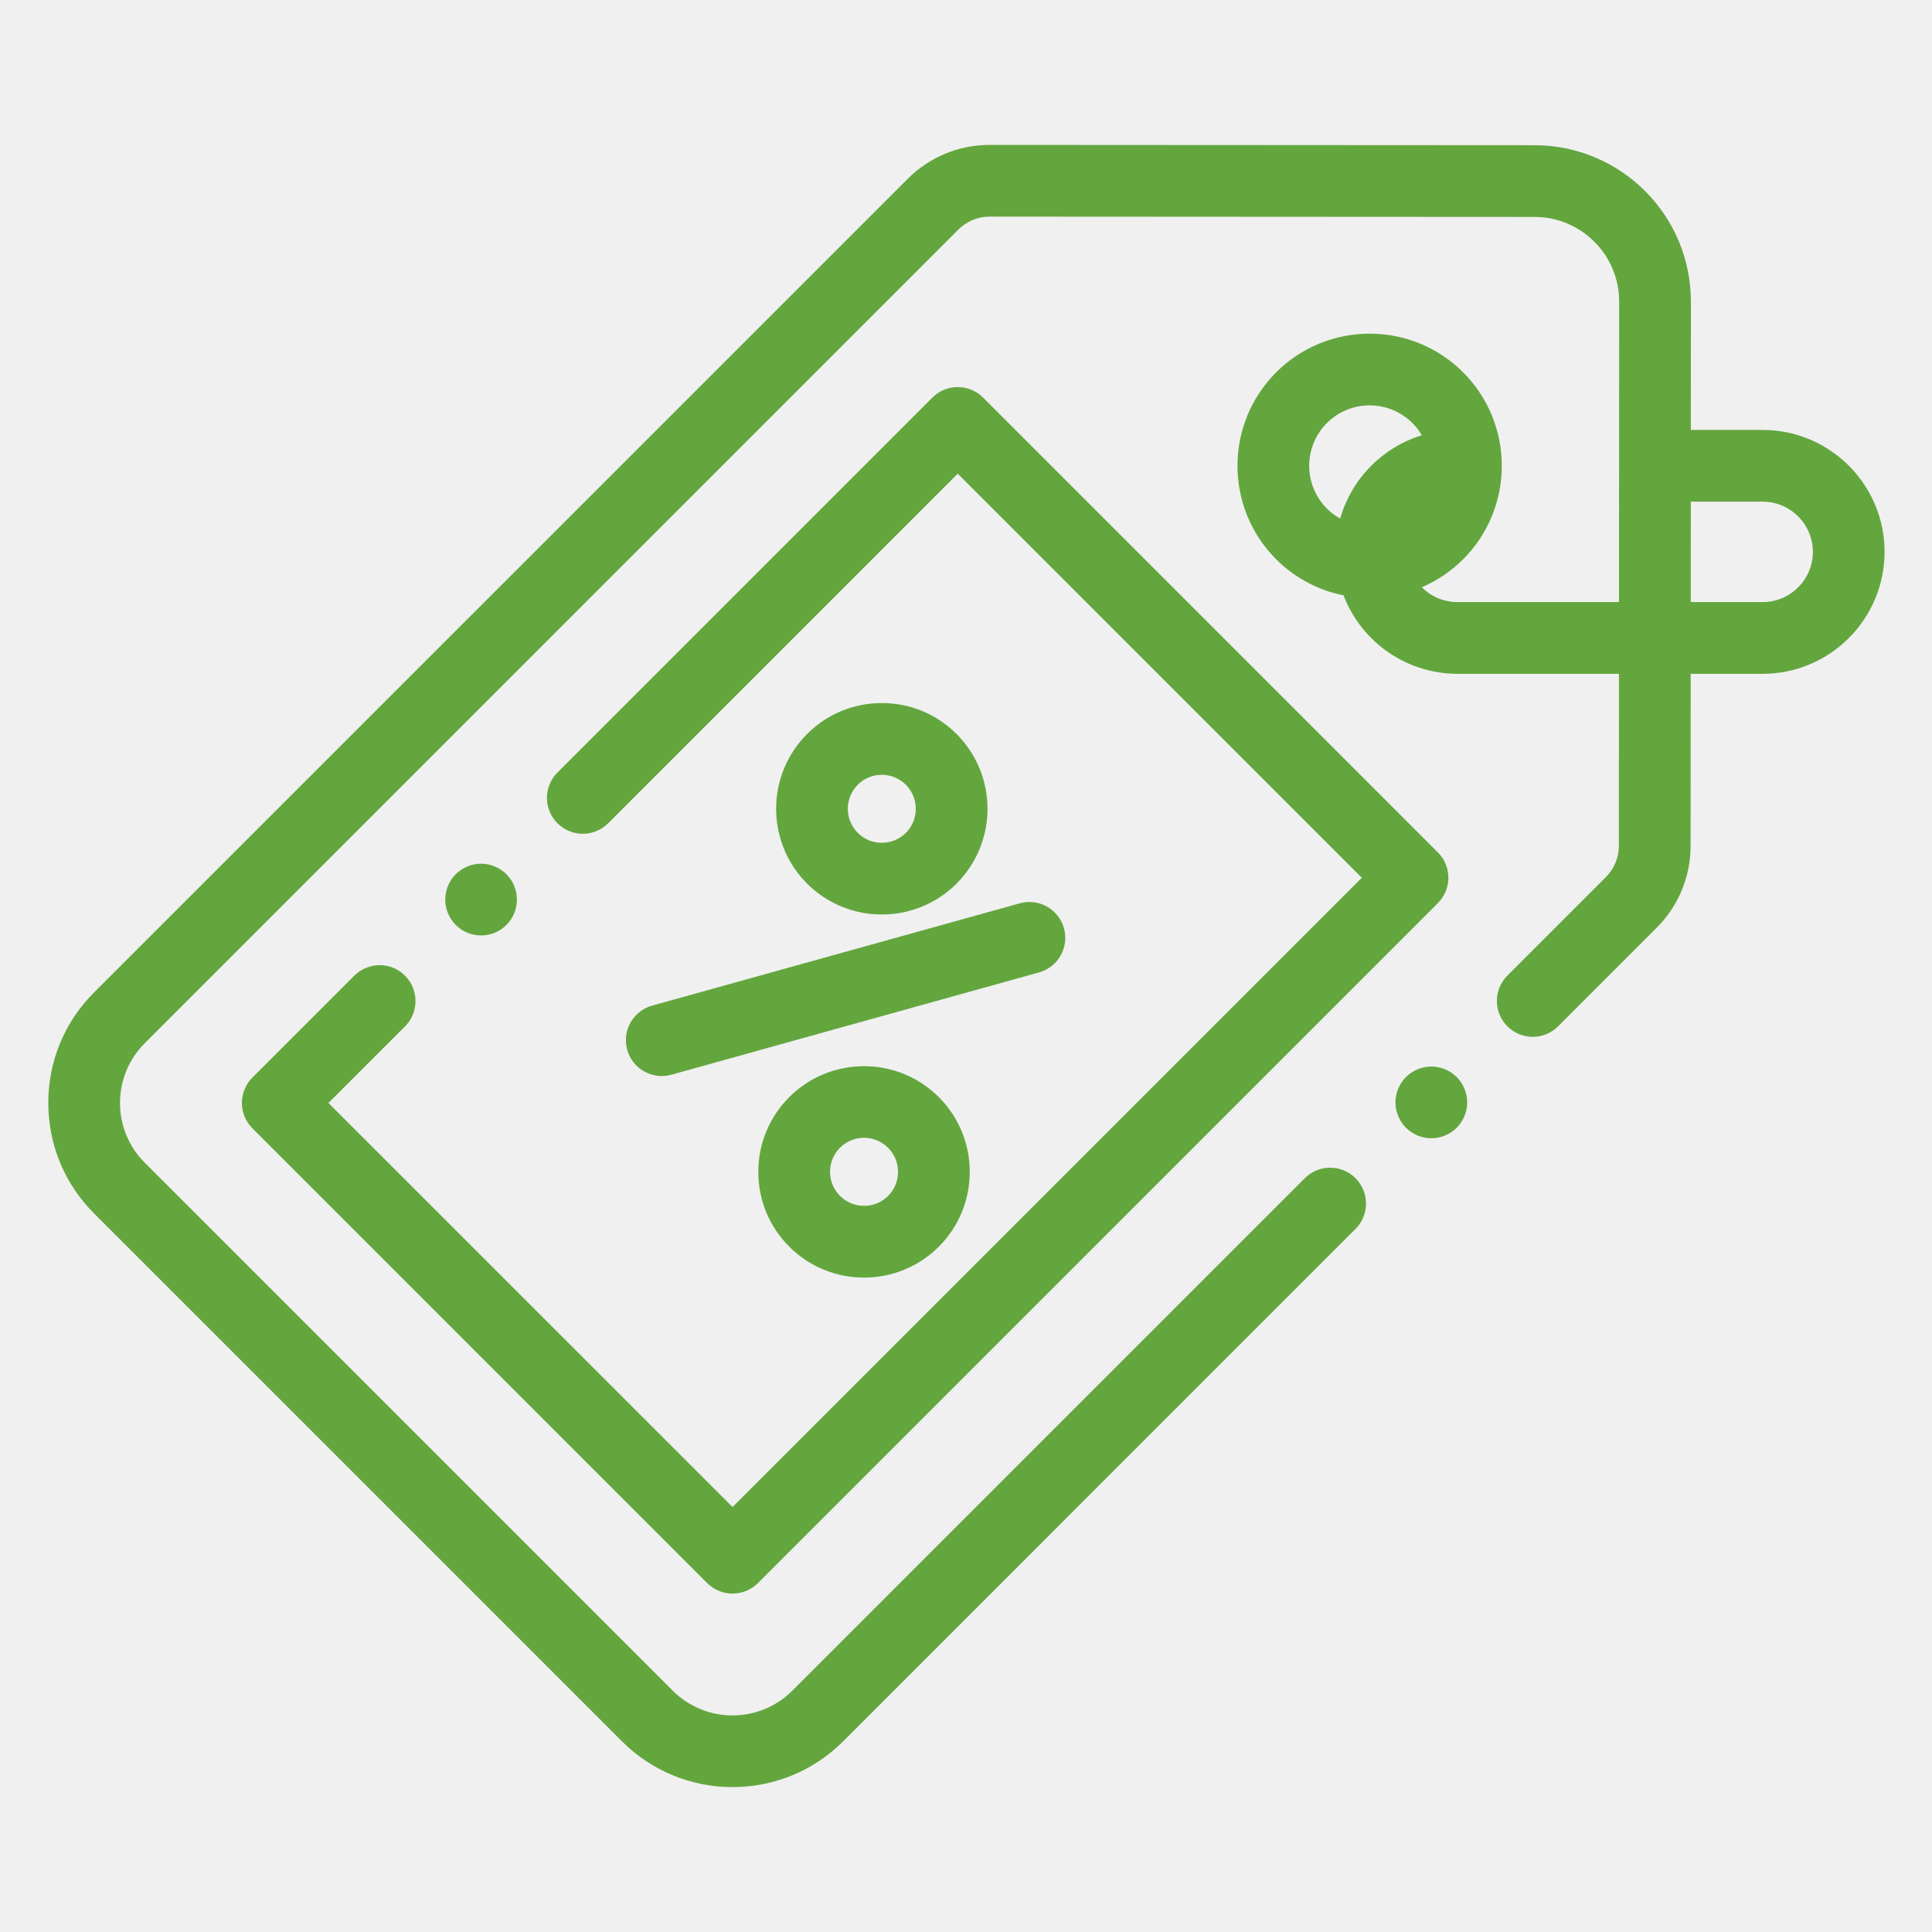
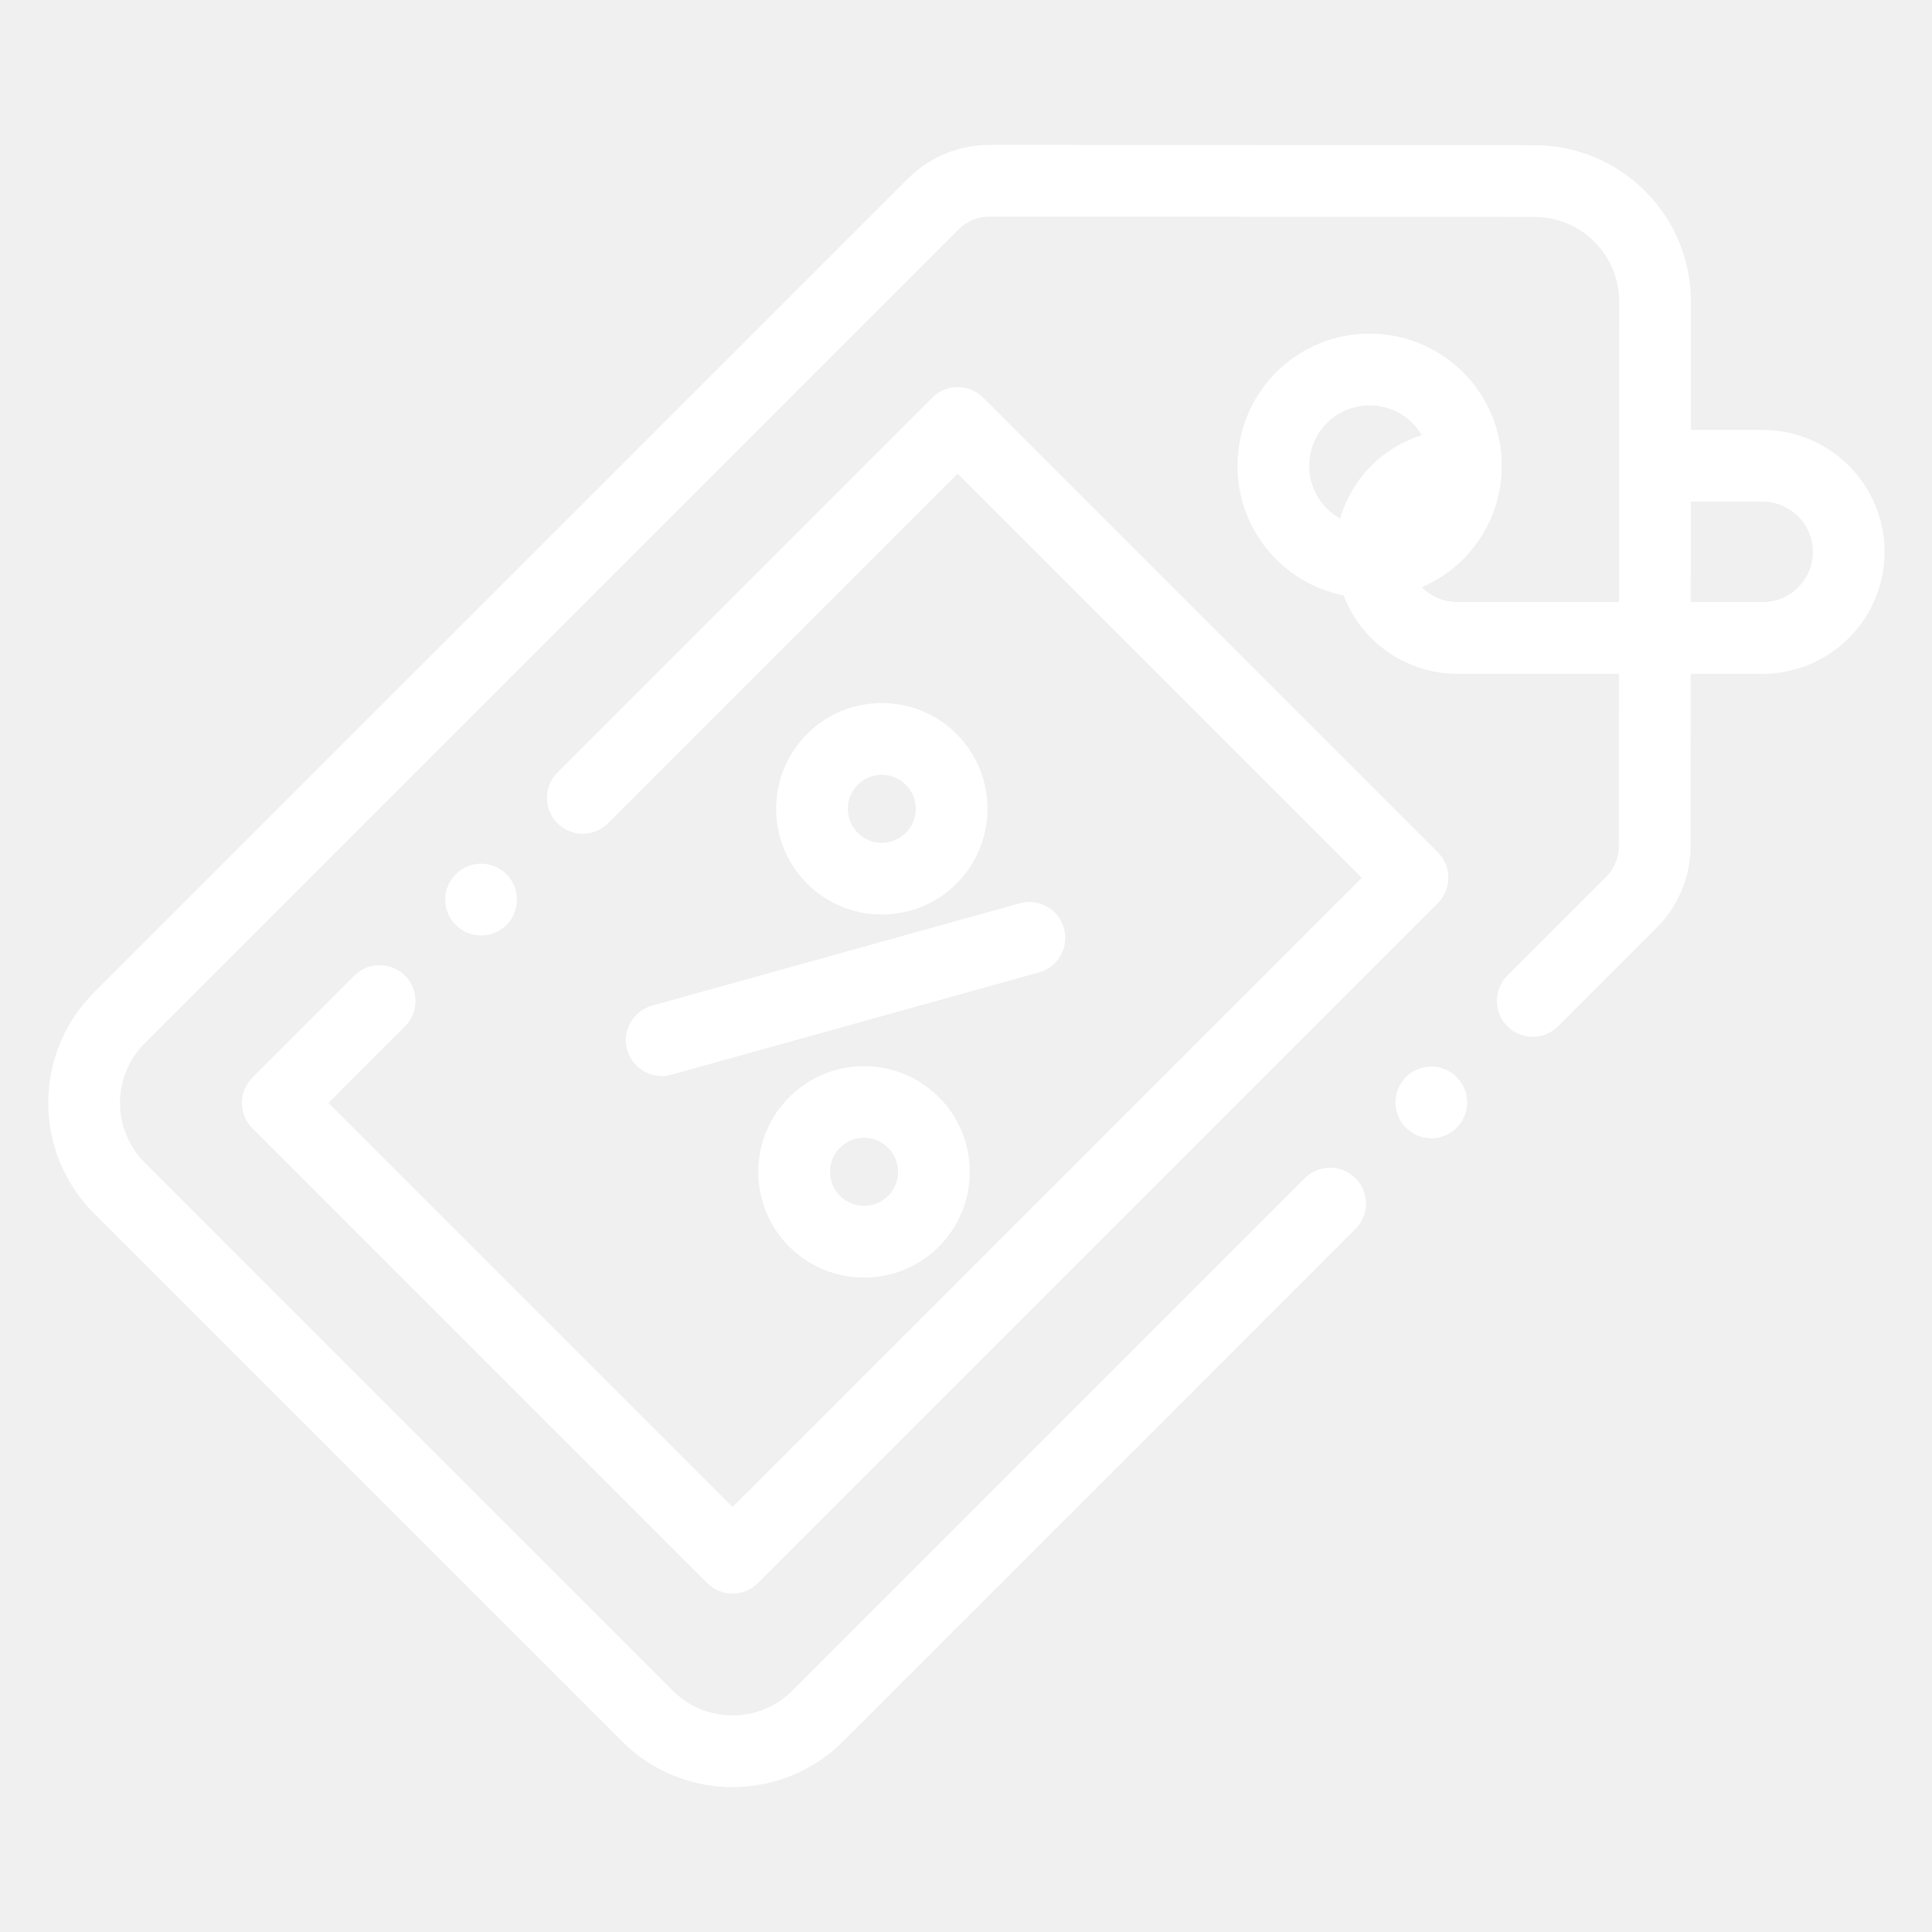
- <svg xmlns="http://www.w3.org/2000/svg" width="80" height="80" viewBox="0 0 80 80" fill="none">
-   <path d="M72.988 17.802h-2.974l.003-5.315a6.479 6.479 0 0 0-6.468-6.474L40.985 6h-.003c-1.284 0-2.492.5-3.4 1.409L3.894 41.095A6.428 6.428 0 0 0 2 45.67c0 1.728.673 3.353 1.895 4.576l21.861 21.86A6.452 6.452 0 0 0 30.332 74c1.658 0 3.315-.63 4.577-1.892l21.209-21.21a1.485 1.485 0 1 0-2.1-2.1l-21.21 21.21a3.505 3.505 0 0 1-4.951 0L5.996 48.147A3.48 3.48 0 0 1 4.97 45.67c0-.935.365-1.815 1.026-2.476L39.68 9.509c.348-.347.81-.539 1.301-.539h.001l22.564.013a3.505 3.505 0 0 1 3.5 3.503l-.007 12.445h-6.69a2.073 2.073 0 0 1-1.474-.615 5.449 5.449 0 0 0 1.71-1.157 5.48 5.48 0 0 0 0-7.742 5.48 5.48 0 0 0-7.742 0 5.48 5.48 0 0 0 0 7.742 5.446 5.446 0 0 0 2.79 1.493 5.058 5.058 0 0 0 4.717 3.25h6.688l-.005 7.118c0 .492-.191.953-.538 1.3l-4.077 4.077a1.485 1.485 0 1 0 2.1 2.101l4.077-4.078a4.78 4.78 0 0 0 1.409-3.398l.004-7.12h2.979a5.055 5.055 0 0 0 5.049-5.05 5.055 5.055 0 0 0-5.05-5.05Zm-18.043-.285a2.496 2.496 0 0 1 1.77-.732 2.498 2.498 0 0 1 2.159 1.238 5.07 5.07 0 0 0-3.38 3.449 2.489 2.489 0 0 1-.55-.413 2.507 2.507 0 0 1 0-3.542Zm18.043 7.414H70.01l.003-4.158h2.975c1.146 0 2.079.933 2.079 2.079 0 1.146-.933 2.079-2.08 2.079Z" fill="#63A63E" />
-   <path d="M25.971 43.47a1.485 1.485 0 0 0 1.829 1.032l15.245-4.243a1.485 1.485 0 0 0-.796-2.861L27.003 41.64a1.486 1.486 0 0 0-1.032 1.829ZM32.682 45.43a4.35 4.35 0 0 0-1.282 3.096 4.35 4.35 0 0 0 1.282 3.096 4.366 4.366 0 0 0 3.096 1.28 4.368 4.368 0 0 0 3.097-1.28 4.384 4.384 0 0 0 0-6.193 4.384 4.384 0 0 0-6.193 0Zm4.092 4.091a1.41 1.41 0 0 1-2.404-.996 1.407 1.407 0 0 1 2.405-.996c.549.55.549 1.444 0 1.992ZM39.61 36.587a4.384 4.384 0 0 0 0-6.193 4.35 4.35 0 0 0-3.096-1.282c-1.17 0-2.27.455-3.096 1.283a4.384 4.384 0 0 0 0 6.192 4.366 4.366 0 0 0 3.096 1.28 4.368 4.368 0 0 0 3.097-1.28Zm-4.092-4.093a1.4 1.4 0 0 1 .996-.412 1.41 1.41 0 0 1 .996 2.405 1.41 1.41 0 0 1-1.992 0 1.411 1.411 0 0 1 0-1.992Z" fill="#63A63E" />
-   <path d="M16.771 40.4c-.58-.58-1.52-.58-2.1 0l-4.22 4.22a1.485 1.485 0 0 0 0 2.1l18.832 18.833c.29.29.67.434 1.05.434s.76-.145 1.05-.434l28.156-28.157c.58-.58.58-1.52 0-2.1L40.708 16.463a1.485 1.485 0 0 0-2.1 0L23.072 32a1.485 1.485 0 0 0 2.1 2.1l14.486-14.486 16.731 16.732-26.056 26.056L13.6 45.671l3.17-3.17c.58-.58.58-1.52 0-2.1ZM59.268 44.163c-.39 0-.773.159-1.05.435-.276.276-.435.66-.435 1.05s.16.774.435 1.05c.277.276.66.435 1.05.435s.774-.159 1.05-.435c.277-.276.436-.66.436-1.05s-.16-.774-.436-1.05a1.498 1.498 0 0 0-1.05-.435Z" fill="#63A63E" />
-   <path d="M20.97 38.3a1.487 1.487 0 0 0 0-2.1 1.494 1.494 0 0 0-1.05-.436c-.39 0-.773.16-1.05.436-.276.276-.434.66-.434 1.05 0 .392.158.773.435 1.05a1.486 1.486 0 0 0 2.1 0Z" fill="#63A63E" />
+ <svg xmlns="http://www.w3.org/2000/svg" width="80" height="80" viewBox="0 0 80 80">
+   <path d="M72.988 17.802h-2.974l.003-5.315a6.479 6.479 0 0 0-6.468-6.474L40.985 6h-.003c-1.284 0-2.492.5-3.4 1.409L3.894 41.095A6.428 6.428 0 0 0 2 45.67c0 1.728.673 3.353 1.895 4.576l21.861 21.86A6.452 6.452 0 0 0 30.332 74c1.658 0 3.315-.63 4.577-1.892l21.209-21.21a1.485 1.485 0 1 0-2.1-2.1l-21.21 21.21a3.505 3.505 0 0 1-4.951 0L5.996 48.147A3.48 3.48 0 0 1 4.97 45.67c0-.935.365-1.815 1.026-2.476L39.68 9.509c.348-.347.81-.539 1.301-.539h.001l22.564.013a3.505 3.505 0 0 1 3.5 3.503l-.007 12.445h-6.69a2.073 2.073 0 0 1-1.474-.615 5.449 5.449 0 0 0 1.71-1.157 5.48 5.48 0 0 0 0-7.742 5.48 5.48 0 0 0-7.742 0 5.48 5.48 0 0 0 0 7.742 5.446 5.446 0 0 0 2.79 1.493 5.058 5.058 0 0 0 4.717 3.25h6.688l-.005 7.118c0 .492-.191.953-.538 1.3l-4.077 4.077a1.485 1.485 0 1 0 2.1 2.101l4.077-4.078a4.78 4.78 0 0 0 1.409-3.398l.004-7.12h2.979a5.055 5.055 0 0 0 5.049-5.05 5.055 5.055 0 0 0-5.05-5.05Zm-18.043-.285a2.496 2.496 0 0 1 1.77-.732 2.498 2.498 0 0 1 2.159 1.238 5.07 5.07 0 0 0-3.38 3.449 2.489 2.489 0 0 1-.55-.413 2.507 2.507 0 0 1 0-3.542Zm18.043 7.414H70.01l.003-4.158h2.975c1.146 0 2.079.933 2.079 2.079 0 1.146-.933 2.079-2.08 2.079Z" fill="#fff" />
+   <path d="M25.971 43.47a1.485 1.485 0 0 0 1.829 1.032l15.245-4.243a1.485 1.485 0 0 0-.796-2.861L27.003 41.64a1.486 1.486 0 0 0-1.032 1.829ZM32.682 45.43a4.35 4.35 0 0 0-1.282 3.096 4.35 4.35 0 0 0 1.282 3.096 4.366 4.366 0 0 0 3.096 1.28 4.368 4.368 0 0 0 3.097-1.28 4.384 4.384 0 0 0 0-6.193 4.384 4.384 0 0 0-6.193 0Zm4.092 4.091a1.41 1.41 0 0 1-2.404-.996 1.407 1.407 0 0 1 2.405-.996c.549.55.549 1.444 0 1.992ZM39.61 36.587a4.384 4.384 0 0 0 0-6.193 4.35 4.35 0 0 0-3.096-1.282c-1.17 0-2.27.455-3.096 1.283a4.384 4.384 0 0 0 0 6.192 4.366 4.366 0 0 0 3.096 1.28 4.368 4.368 0 0 0 3.097-1.28Zm-4.092-4.093a1.4 1.4 0 0 1 .996-.412 1.41 1.41 0 0 1 .996 2.405 1.41 1.41 0 0 1-1.992 0 1.411 1.411 0 0 1 0-1.992Z" fill="#fff" />
+   <path d="M16.771 40.4c-.58-.58-1.52-.58-2.1 0l-4.22 4.22a1.485 1.485 0 0 0 0 2.1l18.832 18.833c.29.29.67.434 1.05.434s.76-.145 1.05-.434l28.156-28.157c.58-.58.58-1.52 0-2.1L40.708 16.463a1.485 1.485 0 0 0-2.1 0L23.072 32a1.485 1.485 0 0 0 2.1 2.1l14.486-14.486 16.731 16.732-26.056 26.056L13.6 45.671l3.17-3.17c.58-.58.58-1.52 0-2.1ZM59.268 44.163c-.39 0-.773.159-1.05.435-.276.276-.435.66-.435 1.05s.16.774.435 1.05c.277.276.66.435 1.05.435s.774-.159 1.05-.435c.277-.276.436-.66.436-1.05s-.16-.774-.436-1.05a1.498 1.498 0 0 0-1.05-.435Z" fill="#fff" />
+   <path d="M20.97 38.3a1.487 1.487 0 0 0 0-2.1 1.494 1.494 0 0 0-1.05-.436c-.39 0-.773.16-1.05.436-.276.276-.434.66-.434 1.05 0 .392.158.773.435 1.05a1.486 1.486 0 0 0 2.1 0Z" fill="#fff" />
</svg>
